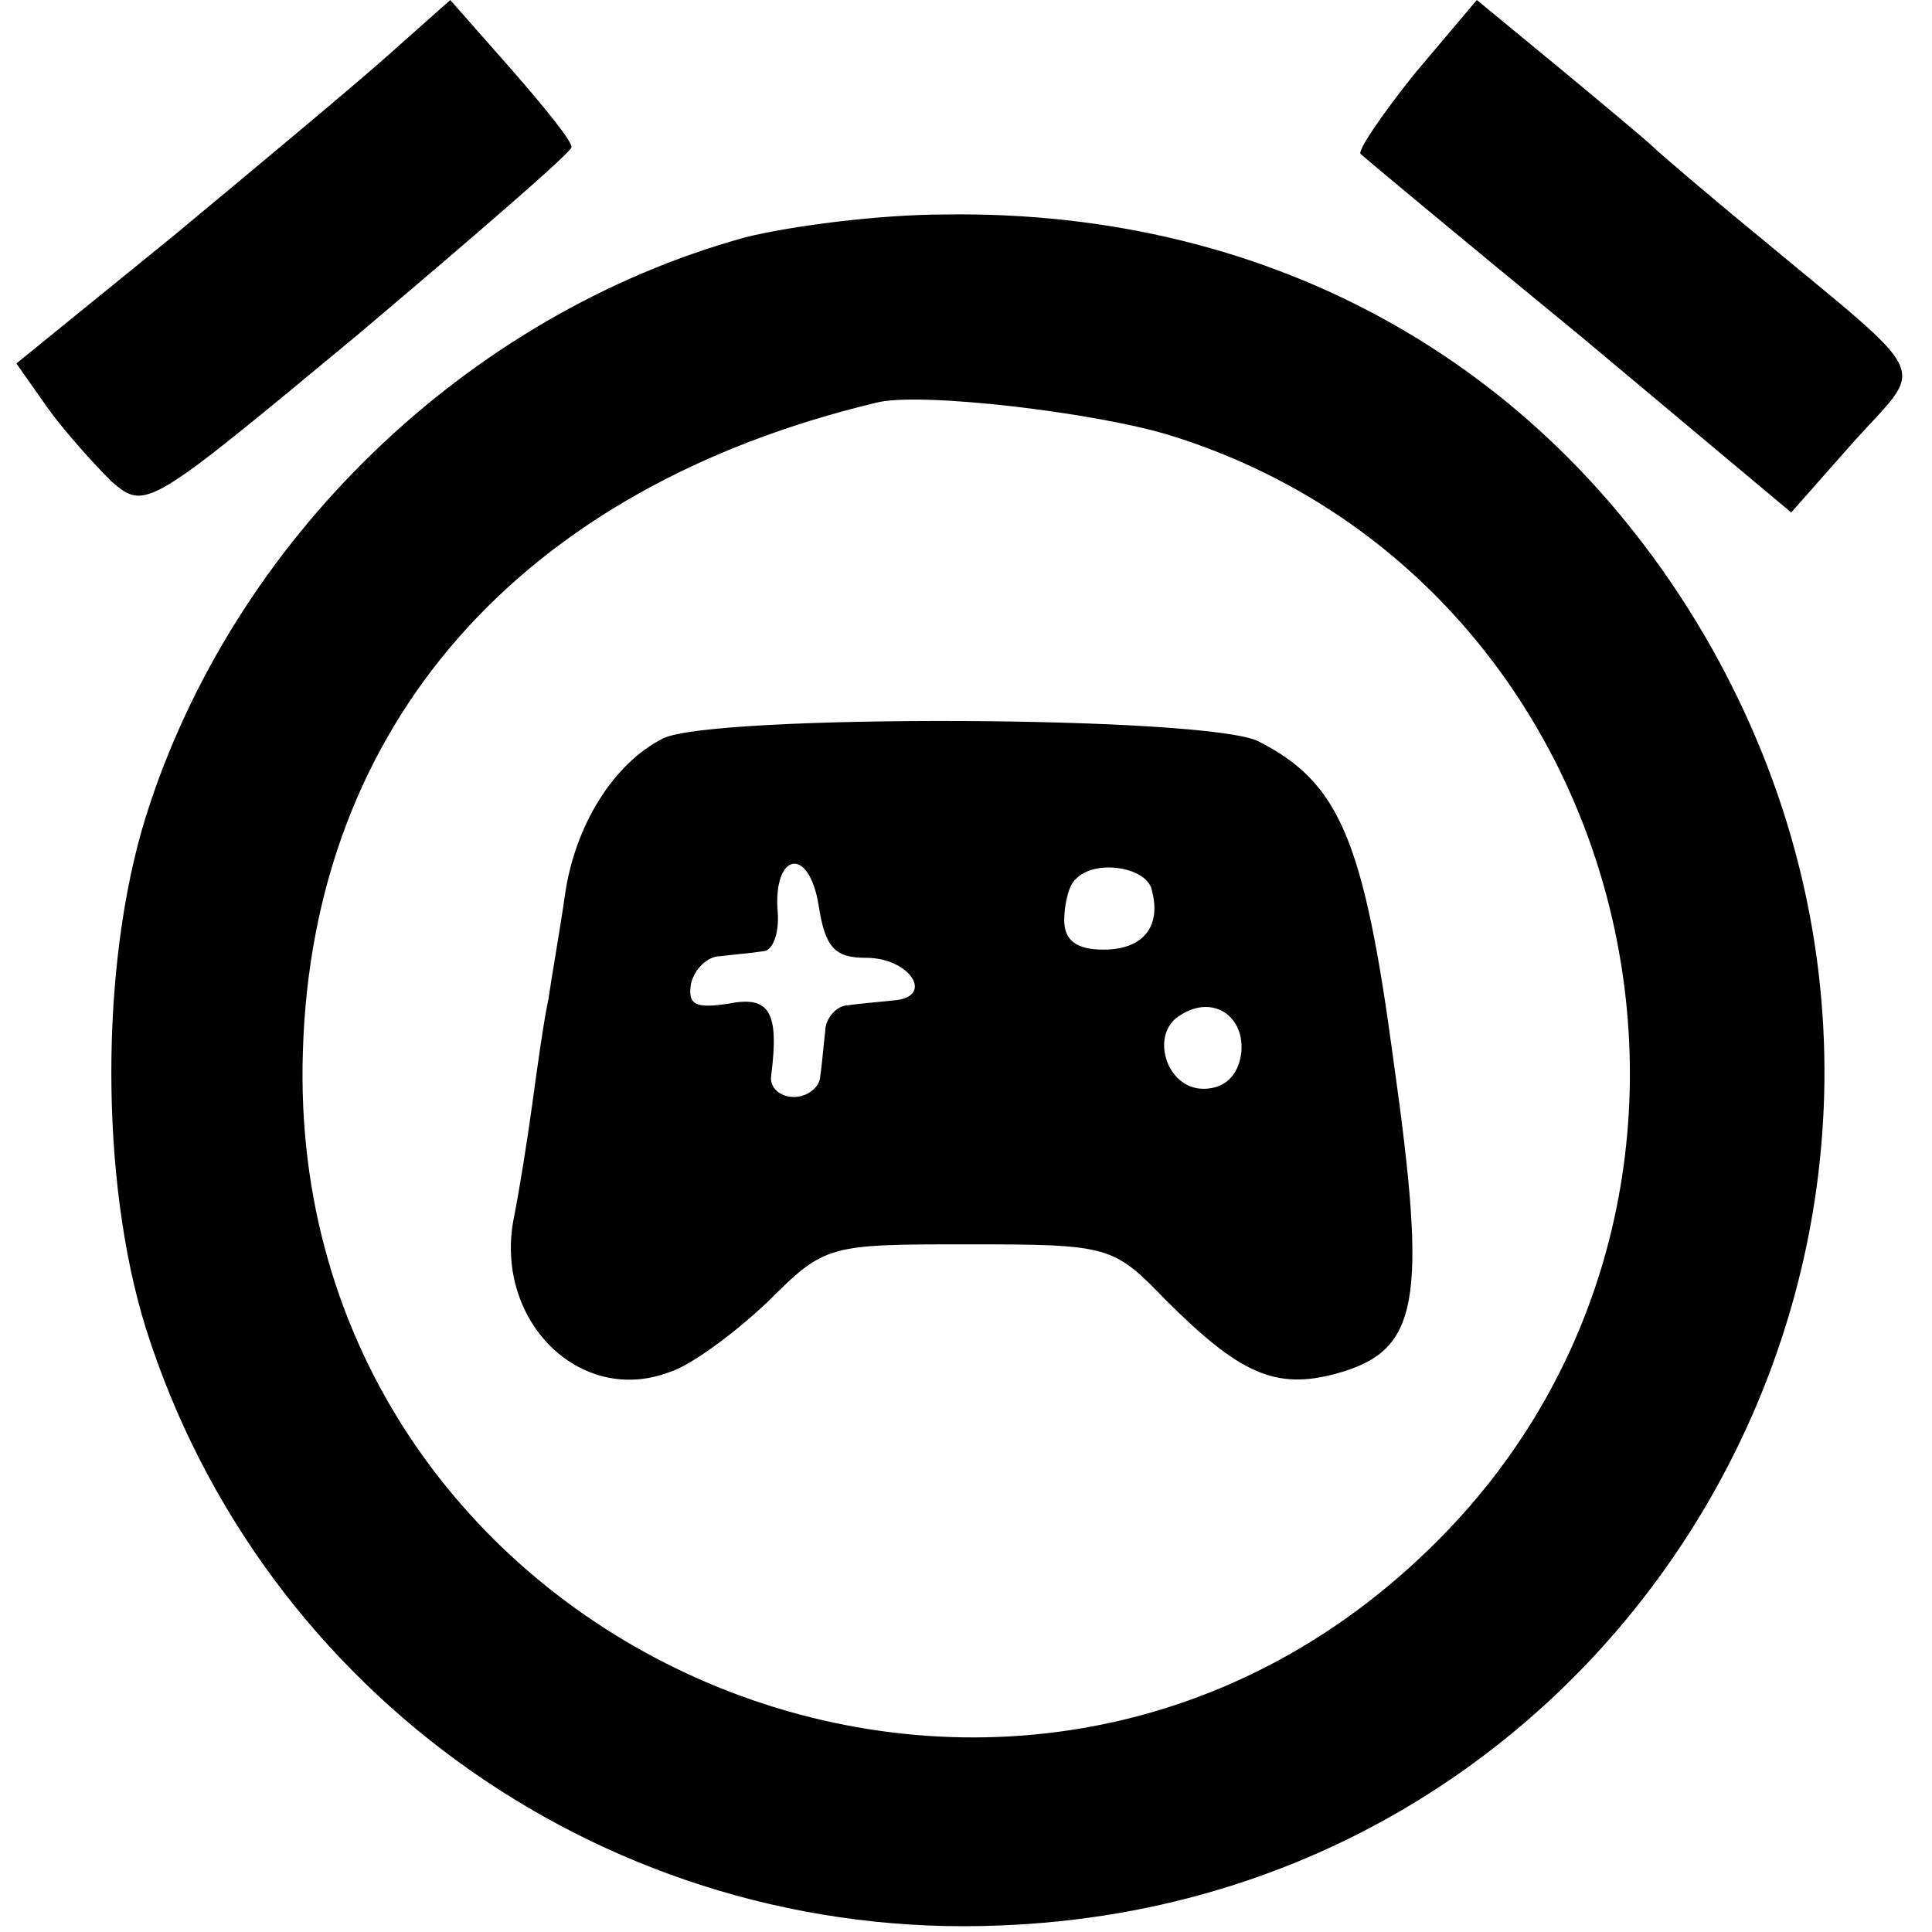
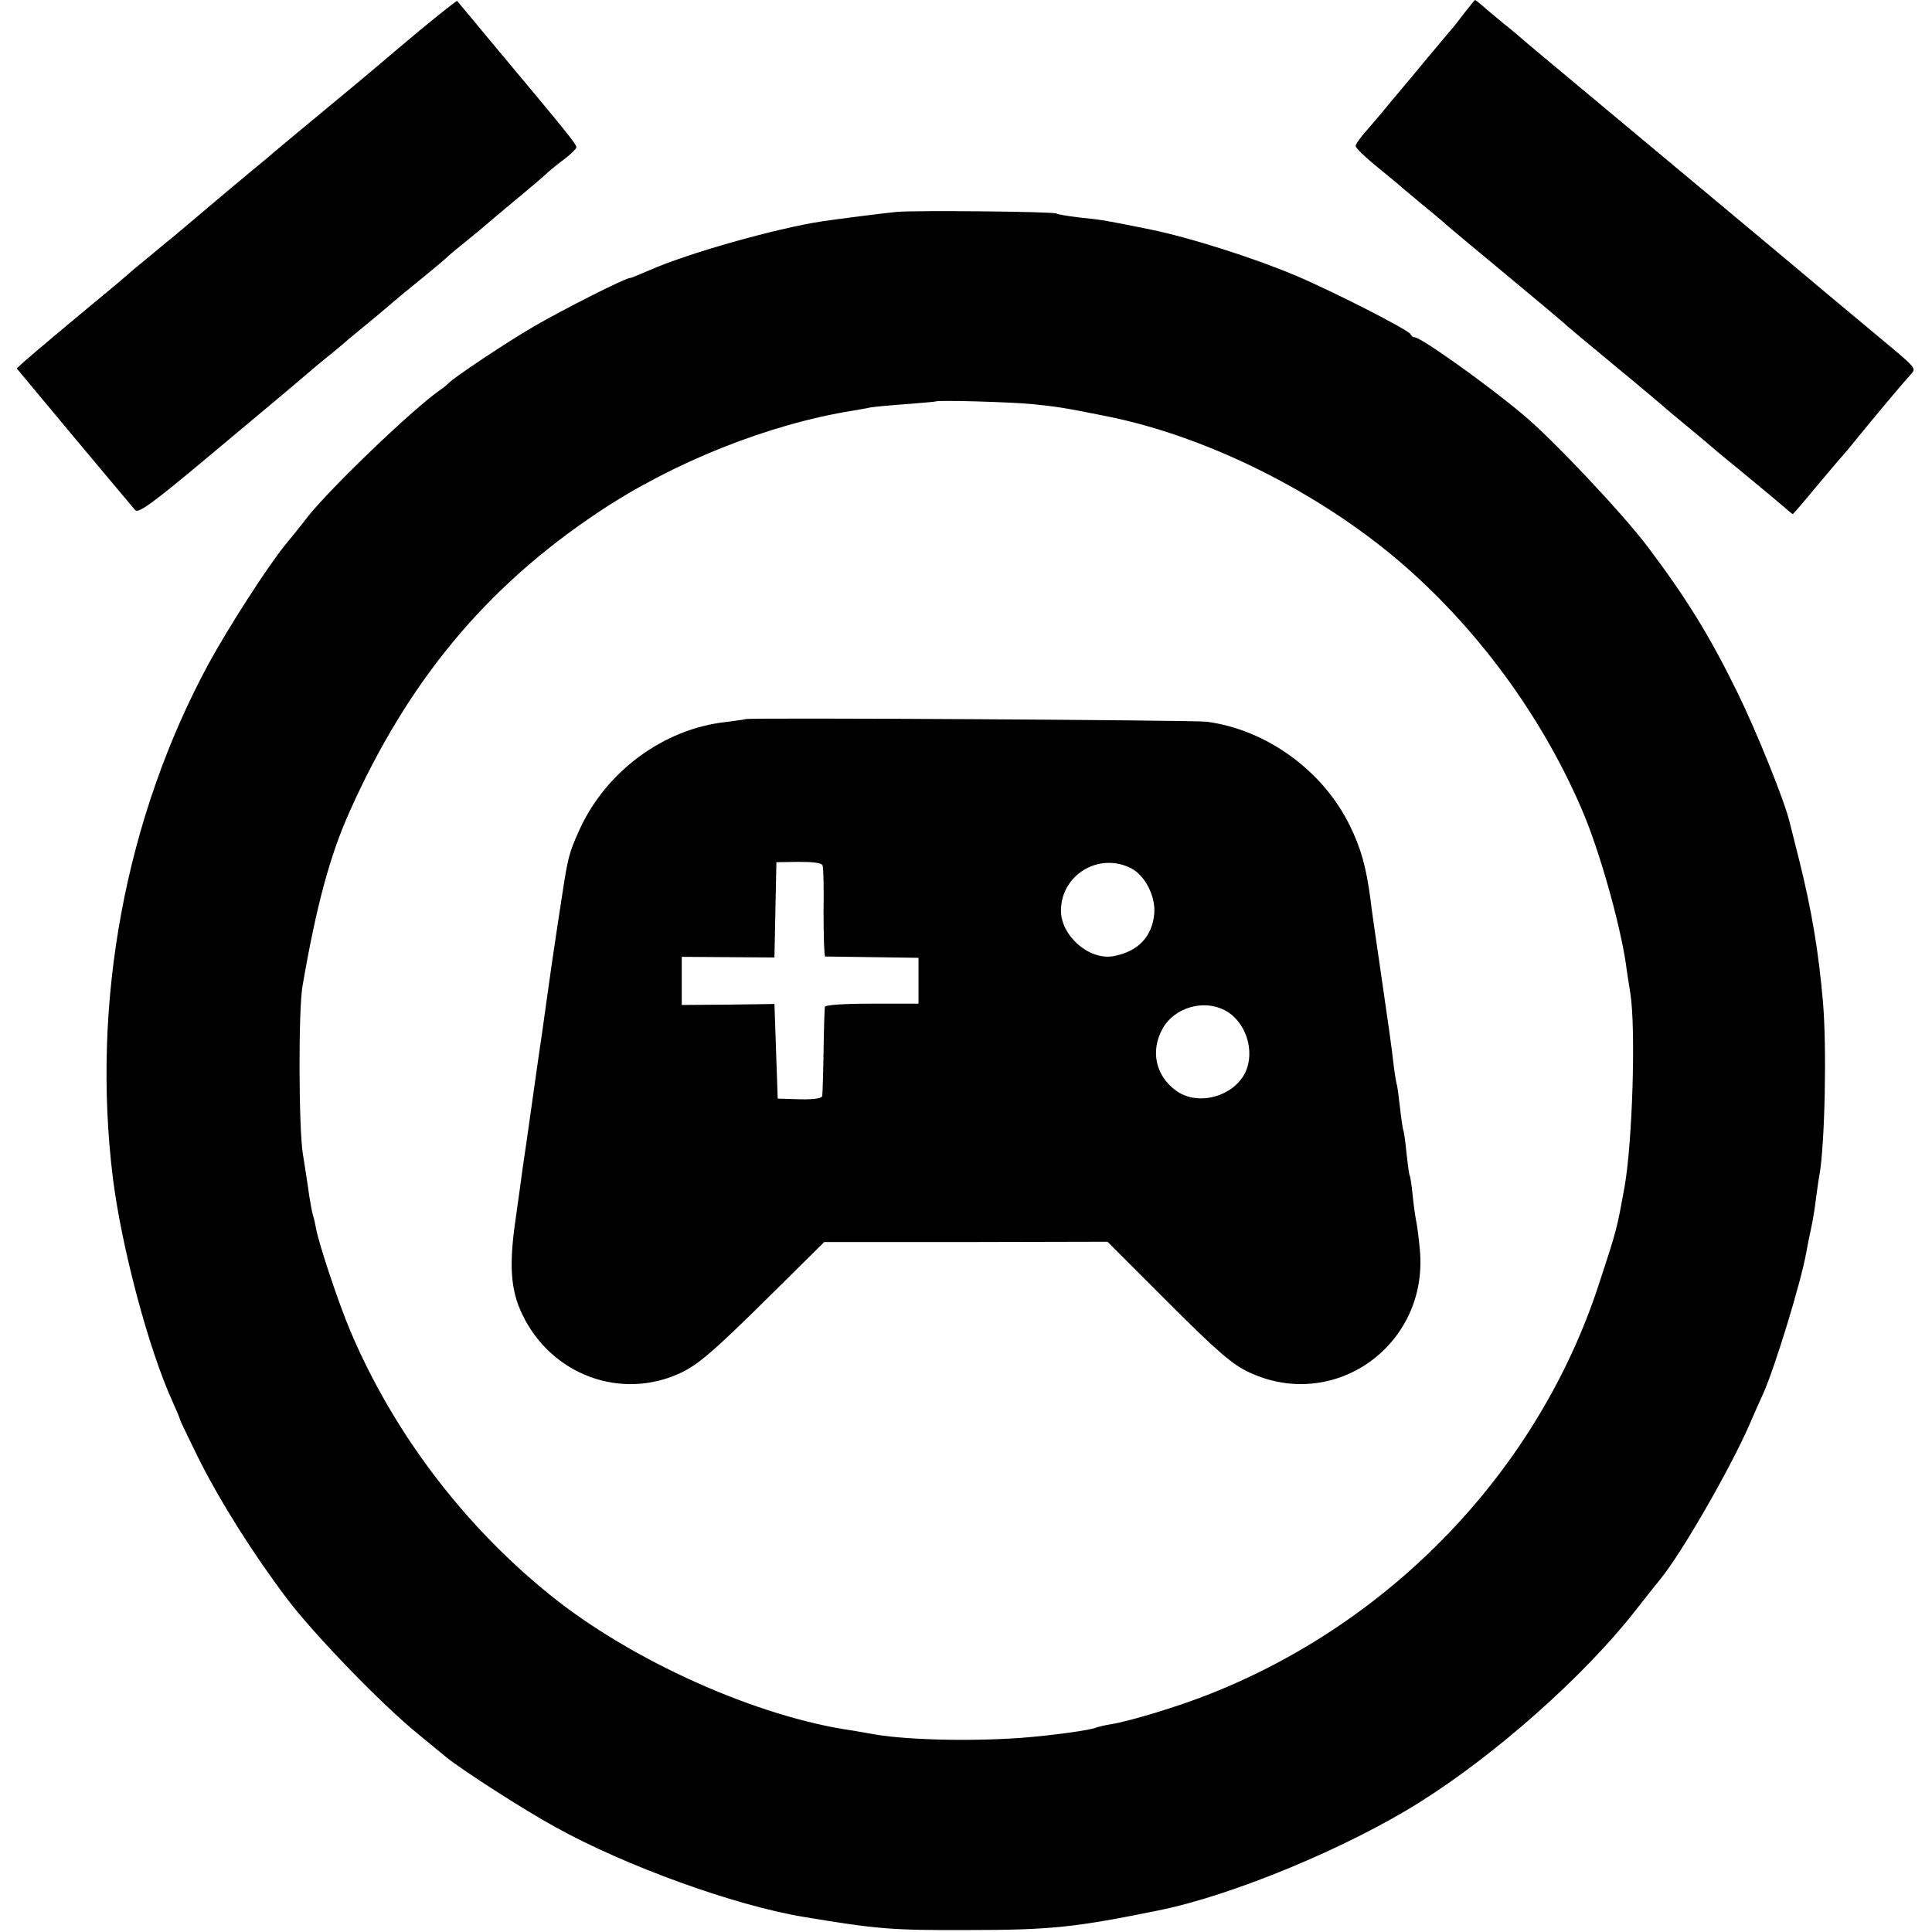
- <svg xmlns="http://www.w3.org/2000/svg" version="1.0" width="118pt" height="118pt" viewBox="0 0 118 118" preserveAspectRatio="xMidYMid meet">
-   <g transform="translate(0,118) scale(0.1,-0.1)" fill="#000000" stroke="none">
-     <path d="M239 1148 c-20 -18 -80 -68 -133 -112 l-96 -78 19 -27 c10 -14 28 -34 39 -45 21 -18 22 -17 151 90 71 60 130 111 130 114 1 3 -16 24 -37 48 l-37 42 -36 -32z" />
-     <path d="M864 1135 c-20 -25 -35 -47 -33 -49 2 -2 62 -52 134 -111 l129 -108 38 43 c44 49 50 36 -57 125 -33 27 -62 52 -65 55 -3 3 -28 24 -57 48 l-51 42 -38 -45z" />
-     <path d="M455 1035 c-170 -47 -313 -185 -366 -354 -28 -90 -28 -222 0 -312 71 -225 285 -375 522 -365 393 15 628 437 434 781 -97 171 -266 267 -468 264 -40 0 -94 -7 -122 -14z m260 -121 c289 -90 377 -468 158 -680 -261 -254 -700 -59 -688 304 6 200 133 344 350 396 26 7 135 -6 180 -20z" />
-     <path d="M405 729 c-30 -15 -54 -53 -60 -96 -3 -21 -8 -49 -10 -63 -3 -14 -7 -43 -10 -65 -3 -22 -8 -53 -11 -68 -13 -63 40 -116 95 -95 13 4 40 24 60 43 35 35 37 35 123 35 86 0 88 -1 120 -34 45 -45 67 -55 104 -45 51 14 56 43 35 192 -18 134 -33 169 -82 194 -29 16 -334 17 -364 2z m124 -134 c27 0 42 -24 17 -26 -9 -1 -22 -2 -28 -3 -7 0 -14 -8 -14 -16 -1 -8 -2 -21 -3 -27 0 -7 -8 -13 -16 -13 -9 0 -15 6 -14 13 5 39 -1 49 -26 44 -20 -3 -25 -1 -23 12 2 9 10 17 18 17 8 1 20 2 26 3 6 0 10 11 9 24 -3 36 19 41 25 4 4 -26 10 -32 29 -32z m174 43 c7 -23 -4 -38 -29 -38 -17 0 -24 6 -24 18 0 10 3 22 7 25 11 12 41 8 46 -5z m55 -102 c-2 -13 -10 -21 -23 -21 -23 0 -33 34 -14 45 20 13 40 -1 37 -24z" />
+ <svg xmlns="http://www.w3.org/2000/svg" version="1.0" width="590pt" height="590pt" viewBox="0 0 590 590" preserveAspectRatio="xMidYMid meet">
+   <g transform="translate(0,590) scale(0.1,-0.1)" fill="#000000" stroke="none">
+     <path d="M1284 5809 c-60 -50 -120 -101 -134 -113 -14 -12 -81 -68 -150 -125 -69 -57 -141 -117 -160 -133 -19 -17 -55 -46 -79 -66 -58 -48 -189 -159 -221 -186 -14 -11 -50 -41 -80 -66 -30 -25 -60 -49 -66 -55 -6 -5 -32 -28 -59 -50 -133 -110 -242 -202 -262 -220 l-22 -20 175 -210 c96 -115 181 -216 187 -223 10 -10 53 21 212 154 178 149 253 211 317 266 10 9 37 31 60 50 23 18 46 38 52 43 6 6 36 30 66 55 30 25 57 47 60 50 3 3 43 37 90 75 47 38 91 75 98 82 7 7 34 29 60 50 26 21 49 40 52 43 3 3 46 39 95 80 50 41 96 81 103 88 8 7 29 24 48 38 19 15 34 30 34 34 0 10 -19 34 -249 309 -62 75 -114 137 -115 138 -1 2 -51 -38 -112 -88z" />
+     <path d="M4474 5863 c-16 -21 -36 -47 -46 -58 -9 -11 -26 -30 -36 -43 -11 -13 -35 -41 -52 -62 -17 -21 -40 -48 -50 -60 -10 -12 -33 -39 -52 -62 -18 -23 -48 -57 -65 -77 -18 -20 -33 -41 -33 -47 0 -6 30 -35 66 -64 37 -30 72 -59 78 -65 6 -5 36 -30 66 -55 30 -25 57 -47 60 -50 3 -4 86 -73 185 -155 99 -82 182 -152 185 -155 3 -4 73 -62 155 -130 83 -68 152 -127 155 -130 3 -3 30 -25 60 -50 30 -25 57 -47 60 -50 3 -3 43 -37 90 -75 90 -74 111 -92 149 -124 13 -12 25 -21 26 -21 1 0 33 37 71 83 38 45 73 87 79 93 5 6 26 30 45 54 42 52 138 167 163 194 20 24 28 14 -123 140 -52 43 -117 98 -145 121 -54 46 -379 317 -705 589 -113 94 -210 175 -216 181 -6 5 -29 25 -52 43 -23 19 -51 42 -63 53 -12 10 -23 19 -24 19 -2 0 -15 -17 -31 -37z" />
+     <path d="M2740 5253 c-43 -4 -183 -22 -230 -29 -143 -22 -411 -98 -526 -149 -30 -13 -57 -24 -60 -24 -13 1 -206 -97 -292 -147 -88 -51 -249 -159 -262 -174 -3 -3 -14 -13 -26 -21 -81 -56 -333 -297 -405 -388 -18 -24 -49 -62 -68 -85 -53 -65 -173 -251 -234 -363 -254 -470 -359 -1033 -292 -1573 27 -212 109 -520 181 -678 13 -29 24 -55 24 -58 0 -2 25 -54 55 -115 68 -136 170 -297 272 -432 86 -113 290 -323 398 -411 39 -32 79 -65 90 -74 49 -39 230 -156 330 -211 214 -119 548 -240 760 -275 222 -37 268 -41 500 -40 253 0 328 8 583 60 225 45 578 192 797 330 233 146 503 386 658 584 37 47 71 90 77 97 65 79 211 333 272 471 15 35 34 78 42 95 35 77 116 341 132 432 3 17 9 48 14 70 5 22 12 63 15 90 4 28 8 61 11 75 17 95 23 392 11 530 -13 153 -35 283 -73 435 -14 55 -27 107 -29 115 -16 66 -99 272 -159 395 -87 177 -156 288 -274 445 -77 102 -290 328 -380 403 -109 92 -313 237 -332 237 -5 0 -10 4 -12 9 -5 13 -245 135 -355 181 -129 54 -318 114 -439 139 -133 27 -149 30 -219 37 -33 4 -64 9 -69 12 -10 6 -430 10 -486 5z m411 -587 c78 -8 93 -10 228 -37 321 -64 682 -249 935 -479 221 -200 403 -456 518 -725 52 -121 114 -341 133 -467 2 -18 9 -60 14 -93 17 -110 6 -456 -18 -590 -24 -131 -22 -126 -81 -305 -185 -559 -626 -1022 -1185 -1243 -95 -38 -247 -84 -305 -93 -19 -3 -38 -8 -41 -9 -12 -8 -138 -25 -229 -32 -164 -12 -369 -6 -463 13 -12 2 -35 6 -52 9 -292 41 -678 214 -926 415 -264 213 -478 496 -609 805 -35 83 -95 261 -105 314 -2 12 -6 30 -9 39 -3 9 -8 37 -12 62 -3 25 -12 81 -19 125 -13 80 -14 444 -1 515 42 243 83 396 143 530 178 399 416 686 759 915 228 153 522 270 779 311 17 3 41 7 55 10 14 2 63 7 110 10 47 4 86 7 87 8 6 5 234 -2 294 -8z" />
+     <path d="M2277 3704 c-1 -1 -29 -5 -61 -9 -190 -21 -365 -151 -446 -328 -33 -73 -36 -86 -55 -212 -8 -49 -16 -106 -19 -125 -3 -19 -15 -100 -26 -180 -11 -80 -22 -158 -25 -175 -36 -255 -46 -325 -50 -350 -2 -16 -11 -82 -20 -145 -21 -142 -16 -218 19 -292 89 -188 305 -267 488 -179 51 25 98 65 249 214 l186 184 432 0 433 1 186 -186 c152 -152 197 -190 247 -213 261 -122 548 84 521 374 -3 34 -8 73 -11 87 -3 14 -8 50 -11 80 -3 30 -7 57 -9 60 -2 3 -6 34 -10 70 -3 35 -8 67 -10 70 -1 3 -6 34 -10 70 -4 36 -8 67 -10 70 -1 3 -6 32 -10 65 -3 33 -20 150 -36 260 -16 110 -32 218 -34 240 -13 98 -29 155 -63 224 -82 168 -255 293 -437 317 -47 5 -1402 13 -1408 8z m235 -447 c3 -7 4 -72 3 -144 0 -73 2 -133 5 -134 3 0 68 -1 145 -2 l140 -2 0 -70 0 -70 -143 0 c-87 0 -143 -4 -143 -10 -1 -5 -3 -66 -4 -135 -1 -69 -3 -130 -4 -137 -1 -7 -24 -11 -68 -10 l-68 2 -5 144 -5 145 -142 -2 -141 -1 0 73 0 74 142 -1 141 -1 3 146 3 145 68 1 c45 0 71 -3 73 -11z m943 -9 c42 -22 74 -85 70 -137 -6 -71 -49 -117 -125 -131 -74 -13 -160 62 -160 139 0 110 117 180 215 129z m285 -433 c64 -33 94 -124 63 -190 -36 -74 -145 -104 -211 -56 -63 45 -80 122 -41 191 36 63 124 89 189 55z" />
  </g>
</svg>
